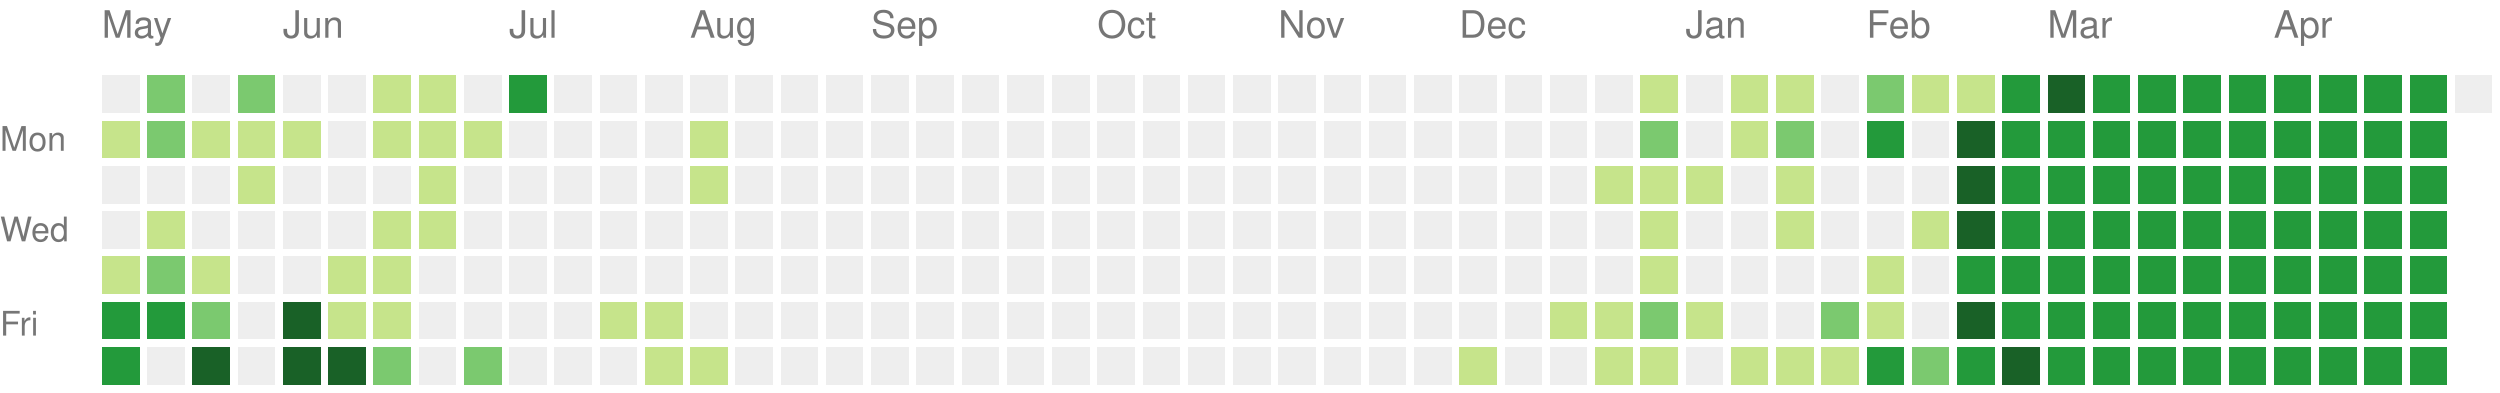
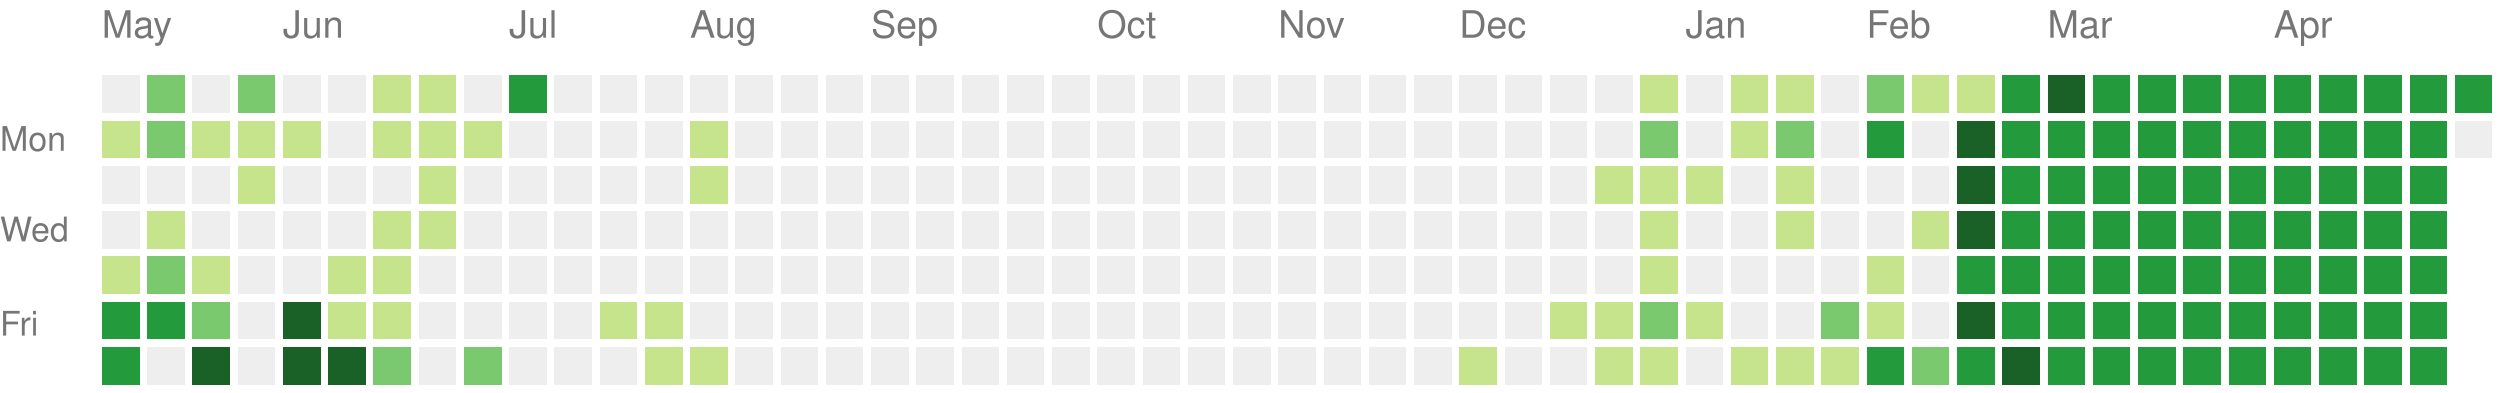
<svg xmlns="http://www.w3.org/2000/svg" version="1.1" width="663" height="104">
  <rect style="fill:#eeeeee;shape-rendering:crispedges;" data-score="0" data-date="2024-05-05" x="27" y="20" width="10" height="10" />
  <rect style="fill:#7bc96f;shape-rendering:crispedges;" data-score="2" data-date="2024-05-12" x="39" y="20" width="10" height="10" />
  <rect style="fill:#eeeeee;shape-rendering:crispedges;" data-score="0" data-date="2024-05-19" x="51" y="20" width="10" height="10" />
  <rect style="fill:#7bc96f;shape-rendering:crispedges;" data-score="2" data-date="2024-05-26" x="63" y="20" width="10" height="10" />
  <rect style="fill:#eeeeee;shape-rendering:crispedges;" data-score="0" data-date="2024-06-02" x="75" y="20" width="10" height="10" />
  <rect style="fill:#eeeeee;shape-rendering:crispedges;" data-score="0" data-date="2024-06-09" x="87" y="20" width="10" height="10" />
  <rect style="fill:#c6e48b;shape-rendering:crispedges;" data-score="1" data-date="2024-06-16" x="99" y="20" width="10" height="10" />
  <rect style="fill:#c6e48b;shape-rendering:crispedges;" data-score="1" data-date="2024-06-23" x="111" y="20" width="10" height="10" />
  <rect style="fill:#eeeeee;shape-rendering:crispedges;" data-score="0" data-date="2024-06-30" x="123" y="20" width="10" height="10" />
  <rect style="fill:#239a3b;shape-rendering:crispedges;" data-score="3" data-date="2024-07-07" x="135" y="20" width="10" height="10" />
  <rect style="fill:#eeeeee;shape-rendering:crispedges;" data-score="0" data-date="2024-07-14" x="147" y="20" width="10" height="10" />
  <rect style="fill:#eeeeee;shape-rendering:crispedges;" data-score="0" data-date="2024-07-21" x="159" y="20" width="10" height="10" />
  <rect style="fill:#eeeeee;shape-rendering:crispedges;" data-score="0" data-date="2024-07-28" x="171" y="20" width="10" height="10" />
  <rect style="fill:#eeeeee;shape-rendering:crispedges;" data-score="0" data-date="2024-08-04" x="183" y="20" width="10" height="10" />
  <rect style="fill:#eeeeee;shape-rendering:crispedges;" data-score="0" data-date="2024-08-11" x="195" y="20" width="10" height="10" />
  <rect style="fill:#eeeeee;shape-rendering:crispedges;" data-score="0" data-date="2024-08-18" x="207" y="20" width="10" height="10" />
  <rect style="fill:#eeeeee;shape-rendering:crispedges;" data-score="0" data-date="2024-08-25" x="219" y="20" width="10" height="10" />
  <rect style="fill:#eeeeee;shape-rendering:crispedges;" data-score="0" data-date="2024-09-01" x="231" y="20" width="10" height="10" />
  <rect style="fill:#eeeeee;shape-rendering:crispedges;" data-score="0" data-date="2024-09-08" x="243" y="20" width="10" height="10" />
  <rect style="fill:#eeeeee;shape-rendering:crispedges;" data-score="0" data-date="2024-09-15" x="255" y="20" width="10" height="10" />
  <rect style="fill:#eeeeee;shape-rendering:crispedges;" data-score="0" data-date="2024-09-22" x="267" y="20" width="10" height="10" />
  <rect style="fill:#eeeeee;shape-rendering:crispedges;" data-score="0" data-date="2024-09-29" x="279" y="20" width="10" height="10" />
  <rect style="fill:#eeeeee;shape-rendering:crispedges;" data-score="0" data-date="2024-10-06" x="291" y="20" width="10" height="10" />
  <rect style="fill:#eeeeee;shape-rendering:crispedges;" data-score="0" data-date="2024-10-13" x="303" y="20" width="10" height="10" />
  <rect style="fill:#eeeeee;shape-rendering:crispedges;" data-score="0" data-date="2024-10-20" x="315" y="20" width="10" height="10" />
  <rect style="fill:#eeeeee;shape-rendering:crispedges;" data-score="0" data-date="2024-10-27" x="327" y="20" width="10" height="10" />
  <rect style="fill:#eeeeee;shape-rendering:crispedges;" data-score="0" data-date="2024-11-03" x="339" y="20" width="10" height="10" />
  <rect style="fill:#eeeeee;shape-rendering:crispedges;" data-score="0" data-date="2024-11-10" x="351" y="20" width="10" height="10" />
  <rect style="fill:#eeeeee;shape-rendering:crispedges;" data-score="0" data-date="2024-11-17" x="363" y="20" width="10" height="10" />
  <rect style="fill:#eeeeee;shape-rendering:crispedges;" data-score="0" data-date="2024-11-24" x="375" y="20" width="10" height="10" />
  <rect style="fill:#eeeeee;shape-rendering:crispedges;" data-score="0" data-date="2024-12-01" x="387" y="20" width="10" height="10" />
  <rect style="fill:#eeeeee;shape-rendering:crispedges;" data-score="0" data-date="2024-12-08" x="399" y="20" width="10" height="10" />
  <rect style="fill:#eeeeee;shape-rendering:crispedges;" data-score="0" data-date="2024-12-15" x="411" y="20" width="10" height="10" />
  <rect style="fill:#eeeeee;shape-rendering:crispedges;" data-score="0" data-date="2024-12-22" x="423" y="20" width="10" height="10" />
  <rect style="fill:#c6e48b;shape-rendering:crispedges;" data-score="1" data-date="2024-12-29" x="435" y="20" width="10" height="10" />
  <rect style="fill:#eeeeee;shape-rendering:crispedges;" data-score="0" data-date="2025-01-05" x="447" y="20" width="10" height="10" />
  <rect style="fill:#c6e48b;shape-rendering:crispedges;" data-score="1" data-date="2025-01-12" x="459" y="20" width="10" height="10" />
  <rect style="fill:#c6e48b;shape-rendering:crispedges;" data-score="1" data-date="2025-01-19" x="471" y="20" width="10" height="10" />
  <rect style="fill:#eeeeee;shape-rendering:crispedges;" data-score="0" data-date="2025-01-26" x="483" y="20" width="10" height="10" />
  <rect style="fill:#7bc96f;shape-rendering:crispedges;" data-score="2" data-date="2025-02-02" x="495" y="20" width="10" height="10" />
  <rect style="fill:#c6e48b;shape-rendering:crispedges;" data-score="1" data-date="2025-02-09" x="507" y="20" width="10" height="10" />
  <rect style="fill:#c6e48b;shape-rendering:crispedges;" data-score="1" data-date="2025-02-16" x="519" y="20" width="10" height="10" />
  <rect style="fill:#239a3b;shape-rendering:crispedges;" data-score="3" data-date="2025-02-23" x="531" y="20" width="10" height="10" />
  <rect style="fill:#196127;shape-rendering:crispedges;" data-score="4" data-date="2025-03-02" x="543" y="20" width="10" height="10" />
  <rect style="fill:#239a3b;shape-rendering:crispedges;" data-score="3" data-date="2025-03-09" x="555" y="20" width="10" height="10" />
  <rect style="fill:#239a3b;shape-rendering:crispedges;" data-score="3" data-date="2025-03-16" x="567" y="20" width="10" height="10" />
  <rect style="fill:#239a3b;shape-rendering:crispedges;" data-score="3" data-date="2025-03-23" x="579" y="20" width="10" height="10" />
  <rect style="fill:#239a3b;shape-rendering:crispedges;" data-score="3" data-date="2025-03-30" x="591" y="20" width="10" height="10" />
  <rect style="fill:#239a3b;shape-rendering:crispedges;" data-score="3" data-date="2025-04-06" x="603" y="20" width="10" height="10" />
  <rect style="fill:#239a3b;shape-rendering:crispedges;" data-score="3" data-date="2025-04-13" x="615" y="20" width="10" height="10" />
  <rect style="fill:#239a3b;shape-rendering:crispedges;" data-score="3" data-date="2025-04-20" x="627" y="20" width="10" height="10" />
  <rect style="fill:#239a3b;shape-rendering:crispedges;" data-score="3" data-date="2025-04-27" x="639" y="20" width="10" height="10" />
-   <rect style="fill:#eeeeee;shape-rendering:crispedges;" data-score="0" data-date="2025-05-04" x="651" y="20" width="10" height="10" />
+   <rect style="fill:#239a3b;shape-rendering:crispedges;" data-score="3" data-date="2025-05-04" x="651" y="20" width="10" height="10" />
  <rect style="fill:#c6e48b;shape-rendering:crispedges;" data-score="1" data-date="2024-05-06" x="27" y="32" width="10" height="10" />
  <rect style="fill:#7bc96f;shape-rendering:crispedges;" data-score="2" data-date="2024-05-13" x="39" y="32" width="10" height="10" />
  <rect style="fill:#c6e48b;shape-rendering:crispedges;" data-score="1" data-date="2024-05-20" x="51" y="32" width="10" height="10" />
  <rect style="fill:#c6e48b;shape-rendering:crispedges;" data-score="1" data-date="2024-05-27" x="63" y="32" width="10" height="10" />
  <rect style="fill:#c6e48b;shape-rendering:crispedges;" data-score="1" data-date="2024-06-03" x="75" y="32" width="10" height="10" />
  <rect style="fill:#eeeeee;shape-rendering:crispedges;" data-score="0" data-date="2024-06-10" x="87" y="32" width="10" height="10" />
  <rect style="fill:#c6e48b;shape-rendering:crispedges;" data-score="1" data-date="2024-06-17" x="99" y="32" width="10" height="10" />
  <rect style="fill:#c6e48b;shape-rendering:crispedges;" data-score="1" data-date="2024-06-24" x="111" y="32" width="10" height="10" />
  <rect style="fill:#c6e48b;shape-rendering:crispedges;" data-score="1" data-date="2024-07-01" x="123" y="32" width="10" height="10" />
  <rect style="fill:#eeeeee;shape-rendering:crispedges;" data-score="0" data-date="2024-07-08" x="135" y="32" width="10" height="10" />
  <rect style="fill:#eeeeee;shape-rendering:crispedges;" data-score="0" data-date="2024-07-15" x="147" y="32" width="10" height="10" />
  <rect style="fill:#eeeeee;shape-rendering:crispedges;" data-score="0" data-date="2024-07-22" x="159" y="32" width="10" height="10" />
  <rect style="fill:#eeeeee;shape-rendering:crispedges;" data-score="0" data-date="2024-07-29" x="171" y="32" width="10" height="10" />
  <rect style="fill:#c6e48b;shape-rendering:crispedges;" data-score="1" data-date="2024-08-05" x="183" y="32" width="10" height="10" />
  <rect style="fill:#eeeeee;shape-rendering:crispedges;" data-score="0" data-date="2024-08-12" x="195" y="32" width="10" height="10" />
  <rect style="fill:#eeeeee;shape-rendering:crispedges;" data-score="0" data-date="2024-08-19" x="207" y="32" width="10" height="10" />
  <rect style="fill:#eeeeee;shape-rendering:crispedges;" data-score="0" data-date="2024-08-26" x="219" y="32" width="10" height="10" />
  <rect style="fill:#eeeeee;shape-rendering:crispedges;" data-score="0" data-date="2024-09-02" x="231" y="32" width="10" height="10" />
  <rect style="fill:#eeeeee;shape-rendering:crispedges;" data-score="0" data-date="2024-09-09" x="243" y="32" width="10" height="10" />
  <rect style="fill:#eeeeee;shape-rendering:crispedges;" data-score="0" data-date="2024-09-16" x="255" y="32" width="10" height="10" />
  <rect style="fill:#eeeeee;shape-rendering:crispedges;" data-score="0" data-date="2024-09-23" x="267" y="32" width="10" height="10" />
  <rect style="fill:#eeeeee;shape-rendering:crispedges;" data-score="0" data-date="2024-09-30" x="279" y="32" width="10" height="10" />
  <rect style="fill:#eeeeee;shape-rendering:crispedges;" data-score="0" data-date="2024-10-07" x="291" y="32" width="10" height="10" />
  <rect style="fill:#eeeeee;shape-rendering:crispedges;" data-score="0" data-date="2024-10-14" x="303" y="32" width="10" height="10" />
  <rect style="fill:#eeeeee;shape-rendering:crispedges;" data-score="0" data-date="2024-10-21" x="315" y="32" width="10" height="10" />
  <rect style="fill:#eeeeee;shape-rendering:crispedges;" data-score="0" data-date="2024-10-28" x="327" y="32" width="10" height="10" />
  <rect style="fill:#eeeeee;shape-rendering:crispedges;" data-score="0" data-date="2024-11-04" x="339" y="32" width="10" height="10" />
  <rect style="fill:#eeeeee;shape-rendering:crispedges;" data-score="0" data-date="2024-11-11" x="351" y="32" width="10" height="10" />
  <rect style="fill:#eeeeee;shape-rendering:crispedges;" data-score="0" data-date="2024-11-18" x="363" y="32" width="10" height="10" />
  <rect style="fill:#eeeeee;shape-rendering:crispedges;" data-score="0" data-date="2024-11-25" x="375" y="32" width="10" height="10" />
  <rect style="fill:#eeeeee;shape-rendering:crispedges;" data-score="0" data-date="2024-12-02" x="387" y="32" width="10" height="10" />
  <rect style="fill:#eeeeee;shape-rendering:crispedges;" data-score="0" data-date="2024-12-09" x="399" y="32" width="10" height="10" />
  <rect style="fill:#eeeeee;shape-rendering:crispedges;" data-score="0" data-date="2024-12-16" x="411" y="32" width="10" height="10" />
  <rect style="fill:#eeeeee;shape-rendering:crispedges;" data-score="0" data-date="2024-12-23" x="423" y="32" width="10" height="10" />
  <rect style="fill:#7bc96f;shape-rendering:crispedges;" data-score="2" data-date="2024-12-30" x="435" y="32" width="10" height="10" />
  <rect style="fill:#eeeeee;shape-rendering:crispedges;" data-score="0" data-date="2025-01-06" x="447" y="32" width="10" height="10" />
  <rect style="fill:#c6e48b;shape-rendering:crispedges;" data-score="1" data-date="2025-01-13" x="459" y="32" width="10" height="10" />
  <rect style="fill:#7bc96f;shape-rendering:crispedges;" data-score="2" data-date="2025-01-20" x="471" y="32" width="10" height="10" />
  <rect style="fill:#eeeeee;shape-rendering:crispedges;" data-score="0" data-date="2025-01-27" x="483" y="32" width="10" height="10" />
  <rect style="fill:#239a3b;shape-rendering:crispedges;" data-score="3" data-date="2025-02-03" x="495" y="32" width="10" height="10" />
  <rect style="fill:#eeeeee;shape-rendering:crispedges;" data-score="0" data-date="2025-02-10" x="507" y="32" width="10" height="10" />
  <rect style="fill:#196127;shape-rendering:crispedges;" data-score="4" data-date="2025-02-17" x="519" y="32" width="10" height="10" />
  <rect style="fill:#239a3b;shape-rendering:crispedges;" data-score="3" data-date="2025-02-24" x="531" y="32" width="10" height="10" />
  <rect style="fill:#239a3b;shape-rendering:crispedges;" data-score="3" data-date="2025-03-03" x="543" y="32" width="10" height="10" />
  <rect style="fill:#239a3b;shape-rendering:crispedges;" data-score="3" data-date="2025-03-10" x="555" y="32" width="10" height="10" />
  <rect style="fill:#239a3b;shape-rendering:crispedges;" data-score="3" data-date="2025-03-17" x="567" y="32" width="10" height="10" />
  <rect style="fill:#239a3b;shape-rendering:crispedges;" data-score="3" data-date="2025-03-24" x="579" y="32" width="10" height="10" />
  <rect style="fill:#239a3b;shape-rendering:crispedges;" data-score="3" data-date="2025-03-31" x="591" y="32" width="10" height="10" />
  <rect style="fill:#239a3b;shape-rendering:crispedges;" data-score="3" data-date="2025-04-07" x="603" y="32" width="10" height="10" />
  <rect style="fill:#239a3b;shape-rendering:crispedges;" data-score="3" data-date="2025-04-14" x="615" y="32" width="10" height="10" />
  <rect style="fill:#239a3b;shape-rendering:crispedges;" data-score="3" data-date="2025-04-21" x="627" y="32" width="10" height="10" />
  <rect style="fill:#239a3b;shape-rendering:crispedges;" data-score="3" data-date="2025-04-28" x="639" y="32" width="10" height="10" />
+   <rect style="fill:#eeeeee;shape-rendering:crispedges;" data-score="0" data-date="2025-05-05" x="651" y="32" width="10" height="10" />
  <rect style="fill:#eeeeee;shape-rendering:crispedges;" data-score="0" data-date="2024-05-07" x="27" y="44" width="10" height="10" />
  <rect style="fill:#eeeeee;shape-rendering:crispedges;" data-score="0" data-date="2024-05-14" x="39" y="44" width="10" height="10" />
  <rect style="fill:#eeeeee;shape-rendering:crispedges;" data-score="0" data-date="2024-05-21" x="51" y="44" width="10" height="10" />
  <rect style="fill:#c6e48b;shape-rendering:crispedges;" data-score="1" data-date="2024-05-28" x="63" y="44" width="10" height="10" />
  <rect style="fill:#eeeeee;shape-rendering:crispedges;" data-score="0" data-date="2024-06-04" x="75" y="44" width="10" height="10" />
  <rect style="fill:#eeeeee;shape-rendering:crispedges;" data-score="0" data-date="2024-06-11" x="87" y="44" width="10" height="10" />
  <rect style="fill:#eeeeee;shape-rendering:crispedges;" data-score="0" data-date="2024-06-18" x="99" y="44" width="10" height="10" />
  <rect style="fill:#c6e48b;shape-rendering:crispedges;" data-score="1" data-date="2024-06-25" x="111" y="44" width="10" height="10" />
  <rect style="fill:#eeeeee;shape-rendering:crispedges;" data-score="0" data-date="2024-07-02" x="123" y="44" width="10" height="10" />
  <rect style="fill:#eeeeee;shape-rendering:crispedges;" data-score="0" data-date="2024-07-09" x="135" y="44" width="10" height="10" />
  <rect style="fill:#eeeeee;shape-rendering:crispedges;" data-score="0" data-date="2024-07-16" x="147" y="44" width="10" height="10" />
  <rect style="fill:#eeeeee;shape-rendering:crispedges;" data-score="0" data-date="2024-07-23" x="159" y="44" width="10" height="10" />
  <rect style="fill:#eeeeee;shape-rendering:crispedges;" data-score="0" data-date="2024-07-30" x="171" y="44" width="10" height="10" />
  <rect style="fill:#c6e48b;shape-rendering:crispedges;" data-score="1" data-date="2024-08-06" x="183" y="44" width="10" height="10" />
  <rect style="fill:#eeeeee;shape-rendering:crispedges;" data-score="0" data-date="2024-08-13" x="195" y="44" width="10" height="10" />
  <rect style="fill:#eeeeee;shape-rendering:crispedges;" data-score="0" data-date="2024-08-20" x="207" y="44" width="10" height="10" />
  <rect style="fill:#eeeeee;shape-rendering:crispedges;" data-score="0" data-date="2024-08-27" x="219" y="44" width="10" height="10" />
  <rect style="fill:#eeeeee;shape-rendering:crispedges;" data-score="0" data-date="2024-09-03" x="231" y="44" width="10" height="10" />
  <rect style="fill:#eeeeee;shape-rendering:crispedges;" data-score="0" data-date="2024-09-10" x="243" y="44" width="10" height="10" />
  <rect style="fill:#eeeeee;shape-rendering:crispedges;" data-score="0" data-date="2024-09-17" x="255" y="44" width="10" height="10" />
  <rect style="fill:#eeeeee;shape-rendering:crispedges;" data-score="0" data-date="2024-09-24" x="267" y="44" width="10" height="10" />
  <rect style="fill:#eeeeee;shape-rendering:crispedges;" data-score="0" data-date="2024-10-01" x="279" y="44" width="10" height="10" />
  <rect style="fill:#eeeeee;shape-rendering:crispedges;" data-score="0" data-date="2024-10-08" x="291" y="44" width="10" height="10" />
  <rect style="fill:#eeeeee;shape-rendering:crispedges;" data-score="0" data-date="2024-10-15" x="303" y="44" width="10" height="10" />
  <rect style="fill:#eeeeee;shape-rendering:crispedges;" data-score="0" data-date="2024-10-22" x="315" y="44" width="10" height="10" />
  <rect style="fill:#eeeeee;shape-rendering:crispedges;" data-score="0" data-date="2024-10-29" x="327" y="44" width="10" height="10" />
  <rect style="fill:#eeeeee;shape-rendering:crispedges;" data-score="0" data-date="2024-11-05" x="339" y="44" width="10" height="10" />
  <rect style="fill:#eeeeee;shape-rendering:crispedges;" data-score="0" data-date="2024-11-12" x="351" y="44" width="10" height="10" />
  <rect style="fill:#eeeeee;shape-rendering:crispedges;" data-score="0" data-date="2024-11-19" x="363" y="44" width="10" height="10" />
  <rect style="fill:#eeeeee;shape-rendering:crispedges;" data-score="0" data-date="2024-11-26" x="375" y="44" width="10" height="10" />
  <rect style="fill:#eeeeee;shape-rendering:crispedges;" data-score="0" data-date="2024-12-03" x="387" y="44" width="10" height="10" />
  <rect style="fill:#eeeeee;shape-rendering:crispedges;" data-score="0" data-date="2024-12-10" x="399" y="44" width="10" height="10" />
  <rect style="fill:#eeeeee;shape-rendering:crispedges;" data-score="0" data-date="2024-12-17" x="411" y="44" width="10" height="10" />
  <rect style="fill:#c6e48b;shape-rendering:crispedges;" data-score="1" data-date="2024-12-24" x="423" y="44" width="10" height="10" />
  <rect style="fill:#c6e48b;shape-rendering:crispedges;" data-score="1" data-date="2024-12-31" x="435" y="44" width="10" height="10" />
  <rect style="fill:#c6e48b;shape-rendering:crispedges;" data-score="1" data-date="2025-01-07" x="447" y="44" width="10" height="10" />
  <rect style="fill:#eeeeee;shape-rendering:crispedges;" data-score="0" data-date="2025-01-14" x="459" y="44" width="10" height="10" />
  <rect style="fill:#c6e48b;shape-rendering:crispedges;" data-score="1" data-date="2025-01-21" x="471" y="44" width="10" height="10" />
  <rect style="fill:#eeeeee;shape-rendering:crispedges;" data-score="0" data-date="2025-01-28" x="483" y="44" width="10" height="10" />
  <rect style="fill:#eeeeee;shape-rendering:crispedges;" data-score="0" data-date="2025-02-04" x="495" y="44" width="10" height="10" />
  <rect style="fill:#eeeeee;shape-rendering:crispedges;" data-score="0" data-date="2025-02-11" x="507" y="44" width="10" height="10" />
  <rect style="fill:#196127;shape-rendering:crispedges;" data-score="4" data-date="2025-02-18" x="519" y="44" width="10" height="10" />
  <rect style="fill:#239a3b;shape-rendering:crispedges;" data-score="3" data-date="2025-02-25" x="531" y="44" width="10" height="10" />
  <rect style="fill:#239a3b;shape-rendering:crispedges;" data-score="3" data-date="2025-03-04" x="543" y="44" width="10" height="10" />
  <rect style="fill:#239a3b;shape-rendering:crispedges;" data-score="3" data-date="2025-03-11" x="555" y="44" width="10" height="10" />
  <rect style="fill:#239a3b;shape-rendering:crispedges;" data-score="3" data-date="2025-03-18" x="567" y="44" width="10" height="10" />
  <rect style="fill:#239a3b;shape-rendering:crispedges;" data-score="3" data-date="2025-03-25" x="579" y="44" width="10" height="10" />
  <rect style="fill:#239a3b;shape-rendering:crispedges;" data-score="3" data-date="2025-04-01" x="591" y="44" width="10" height="10" />
  <rect style="fill:#239a3b;shape-rendering:crispedges;" data-score="3" data-date="2025-04-08" x="603" y="44" width="10" height="10" />
  <rect style="fill:#239a3b;shape-rendering:crispedges;" data-score="3" data-date="2025-04-15" x="615" y="44" width="10" height="10" />
  <rect style="fill:#239a3b;shape-rendering:crispedges;" data-score="3" data-date="2025-04-22" x="627" y="44" width="10" height="10" />
  <rect style="fill:#239a3b;shape-rendering:crispedges;" data-score="3" data-date="2025-04-29" x="639" y="44" width="10" height="10" />
  <rect style="fill:#eeeeee;shape-rendering:crispedges;" data-score="0" data-date="2024-05-08" x="27" y="56" width="10" height="10" />
  <rect style="fill:#c6e48b;shape-rendering:crispedges;" data-score="1" data-date="2024-05-15" x="39" y="56" width="10" height="10" />
  <rect style="fill:#eeeeee;shape-rendering:crispedges;" data-score="0" data-date="2024-05-22" x="51" y="56" width="10" height="10" />
  <rect style="fill:#eeeeee;shape-rendering:crispedges;" data-score="0" data-date="2024-05-29" x="63" y="56" width="10" height="10" />
  <rect style="fill:#eeeeee;shape-rendering:crispedges;" data-score="0" data-date="2024-06-05" x="75" y="56" width="10" height="10" />
  <rect style="fill:#eeeeee;shape-rendering:crispedges;" data-score="0" data-date="2024-06-12" x="87" y="56" width="10" height="10" />
  <rect style="fill:#c6e48b;shape-rendering:crispedges;" data-score="1" data-date="2024-06-19" x="99" y="56" width="10" height="10" />
  <rect style="fill:#c6e48b;shape-rendering:crispedges;" data-score="1" data-date="2024-06-26" x="111" y="56" width="10" height="10" />
  <rect style="fill:#eeeeee;shape-rendering:crispedges;" data-score="0" data-date="2024-07-03" x="123" y="56" width="10" height="10" />
  <rect style="fill:#eeeeee;shape-rendering:crispedges;" data-score="0" data-date="2024-07-10" x="135" y="56" width="10" height="10" />
  <rect style="fill:#eeeeee;shape-rendering:crispedges;" data-score="0" data-date="2024-07-17" x="147" y="56" width="10" height="10" />
  <rect style="fill:#eeeeee;shape-rendering:crispedges;" data-score="0" data-date="2024-07-24" x="159" y="56" width="10" height="10" />
  <rect style="fill:#eeeeee;shape-rendering:crispedges;" data-score="0" data-date="2024-07-31" x="171" y="56" width="10" height="10" />
  <rect style="fill:#eeeeee;shape-rendering:crispedges;" data-score="0" data-date="2024-08-07" x="183" y="56" width="10" height="10" />
  <rect style="fill:#eeeeee;shape-rendering:crispedges;" data-score="0" data-date="2024-08-14" x="195" y="56" width="10" height="10" />
  <rect style="fill:#eeeeee;shape-rendering:crispedges;" data-score="0" data-date="2024-08-21" x="207" y="56" width="10" height="10" />
  <rect style="fill:#eeeeee;shape-rendering:crispedges;" data-score="0" data-date="2024-08-28" x="219" y="56" width="10" height="10" />
  <rect style="fill:#eeeeee;shape-rendering:crispedges;" data-score="0" data-date="2024-09-04" x="231" y="56" width="10" height="10" />
  <rect style="fill:#eeeeee;shape-rendering:crispedges;" data-score="0" data-date="2024-09-11" x="243" y="56" width="10" height="10" />
  <rect style="fill:#eeeeee;shape-rendering:crispedges;" data-score="0" data-date="2024-09-18" x="255" y="56" width="10" height="10" />
  <rect style="fill:#eeeeee;shape-rendering:crispedges;" data-score="0" data-date="2024-09-25" x="267" y="56" width="10" height="10" />
  <rect style="fill:#eeeeee;shape-rendering:crispedges;" data-score="0" data-date="2024-10-02" x="279" y="56" width="10" height="10" />
  <rect style="fill:#eeeeee;shape-rendering:crispedges;" data-score="0" data-date="2024-10-09" x="291" y="56" width="10" height="10" />
  <rect style="fill:#eeeeee;shape-rendering:crispedges;" data-score="0" data-date="2024-10-16" x="303" y="56" width="10" height="10" />
  <rect style="fill:#eeeeee;shape-rendering:crispedges;" data-score="0" data-date="2024-10-23" x="315" y="56" width="10" height="10" />
  <rect style="fill:#eeeeee;shape-rendering:crispedges;" data-score="0" data-date="2024-10-30" x="327" y="56" width="10" height="10" />
  <rect style="fill:#eeeeee;shape-rendering:crispedges;" data-score="0" data-date="2024-11-06" x="339" y="56" width="10" height="10" />
  <rect style="fill:#eeeeee;shape-rendering:crispedges;" data-score="0" data-date="2024-11-13" x="351" y="56" width="10" height="10" />
  <rect style="fill:#eeeeee;shape-rendering:crispedges;" data-score="0" data-date="2024-11-20" x="363" y="56" width="10" height="10" />
  <rect style="fill:#eeeeee;shape-rendering:crispedges;" data-score="0" data-date="2024-11-27" x="375" y="56" width="10" height="10" />
  <rect style="fill:#eeeeee;shape-rendering:crispedges;" data-score="0" data-date="2024-12-04" x="387" y="56" width="10" height="10" />
  <rect style="fill:#eeeeee;shape-rendering:crispedges;" data-score="0" data-date="2024-12-11" x="399" y="56" width="10" height="10" />
  <rect style="fill:#eeeeee;shape-rendering:crispedges;" data-score="0" data-date="2024-12-18" x="411" y="56" width="10" height="10" />
  <rect style="fill:#eeeeee;shape-rendering:crispedges;" data-score="0" data-date="2024-12-25" x="423" y="56" width="10" height="10" />
  <rect style="fill:#c6e48b;shape-rendering:crispedges;" data-score="1" data-date="2025-01-01" x="435" y="56" width="10" height="10" />
  <rect style="fill:#eeeeee;shape-rendering:crispedges;" data-score="0" data-date="2025-01-08" x="447" y="56" width="10" height="10" />
  <rect style="fill:#eeeeee;shape-rendering:crispedges;" data-score="0" data-date="2025-01-15" x="459" y="56" width="10" height="10" />
  <rect style="fill:#c6e48b;shape-rendering:crispedges;" data-score="1" data-date="2025-01-22" x="471" y="56" width="10" height="10" />
  <rect style="fill:#eeeeee;shape-rendering:crispedges;" data-score="0" data-date="2025-01-29" x="483" y="56" width="10" height="10" />
  <rect style="fill:#eeeeee;shape-rendering:crispedges;" data-score="0" data-date="2025-02-05" x="495" y="56" width="10" height="10" />
  <rect style="fill:#c6e48b;shape-rendering:crispedges;" data-score="1" data-date="2025-02-12" x="507" y="56" width="10" height="10" />
  <rect style="fill:#196127;shape-rendering:crispedges;" data-score="4" data-date="2025-02-19" x="519" y="56" width="10" height="10" />
  <rect style="fill:#239a3b;shape-rendering:crispedges;" data-score="3" data-date="2025-02-26" x="531" y="56" width="10" height="10" />
  <rect style="fill:#239a3b;shape-rendering:crispedges;" data-score="3" data-date="2025-03-05" x="543" y="56" width="10" height="10" />
  <rect style="fill:#239a3b;shape-rendering:crispedges;" data-score="3" data-date="2025-03-12" x="555" y="56" width="10" height="10" />
  <rect style="fill:#239a3b;shape-rendering:crispedges;" data-score="3" data-date="2025-03-19" x="567" y="56" width="10" height="10" />
  <rect style="fill:#239a3b;shape-rendering:crispedges;" data-score="3" data-date="2025-03-26" x="579" y="56" width="10" height="10" />
  <rect style="fill:#239a3b;shape-rendering:crispedges;" data-score="3" data-date="2025-04-02" x="591" y="56" width="10" height="10" />
  <rect style="fill:#239a3b;shape-rendering:crispedges;" data-score="3" data-date="2025-04-09" x="603" y="56" width="10" height="10" />
  <rect style="fill:#239a3b;shape-rendering:crispedges;" data-score="3" data-date="2025-04-16" x="615" y="56" width="10" height="10" />
  <rect style="fill:#239a3b;shape-rendering:crispedges;" data-score="3" data-date="2025-04-23" x="627" y="56" width="10" height="10" />
  <rect style="fill:#239a3b;shape-rendering:crispedges;" data-score="3" data-date="2025-04-30" x="639" y="56" width="10" height="10" />
  <rect style="fill:#c6e48b;shape-rendering:crispedges;" data-score="1" data-date="2024-05-09" x="27" y="68" width="10" height="10" />
  <rect style="fill:#7bc96f;shape-rendering:crispedges;" data-score="2" data-date="2024-05-16" x="39" y="68" width="10" height="10" />
  <rect style="fill:#c6e48b;shape-rendering:crispedges;" data-score="1" data-date="2024-05-23" x="51" y="68" width="10" height="10" />
  <rect style="fill:#eeeeee;shape-rendering:crispedges;" data-score="0" data-date="2024-05-30" x="63" y="68" width="10" height="10" />
  <rect style="fill:#eeeeee;shape-rendering:crispedges;" data-score="0" data-date="2024-06-06" x="75" y="68" width="10" height="10" />
  <rect style="fill:#c6e48b;shape-rendering:crispedges;" data-score="1" data-date="2024-06-13" x="87" y="68" width="10" height="10" />
  <rect style="fill:#c6e48b;shape-rendering:crispedges;" data-score="1" data-date="2024-06-20" x="99" y="68" width="10" height="10" />
  <rect style="fill:#eeeeee;shape-rendering:crispedges;" data-score="0" data-date="2024-06-27" x="111" y="68" width="10" height="10" />
  <rect style="fill:#eeeeee;shape-rendering:crispedges;" data-score="0" data-date="2024-07-04" x="123" y="68" width="10" height="10" />
  <rect style="fill:#eeeeee;shape-rendering:crispedges;" data-score="0" data-date="2024-07-11" x="135" y="68" width="10" height="10" />
  <rect style="fill:#eeeeee;shape-rendering:crispedges;" data-score="0" data-date="2024-07-18" x="147" y="68" width="10" height="10" />
  <rect style="fill:#eeeeee;shape-rendering:crispedges;" data-score="0" data-date="2024-07-25" x="159" y="68" width="10" height="10" />
  <rect style="fill:#eeeeee;shape-rendering:crispedges;" data-score="0" data-date="2024-08-01" x="171" y="68" width="10" height="10" />
  <rect style="fill:#eeeeee;shape-rendering:crispedges;" data-score="0" data-date="2024-08-08" x="183" y="68" width="10" height="10" />
  <rect style="fill:#eeeeee;shape-rendering:crispedges;" data-score="0" data-date="2024-08-15" x="195" y="68" width="10" height="10" />
  <rect style="fill:#eeeeee;shape-rendering:crispedges;" data-score="0" data-date="2024-08-22" x="207" y="68" width="10" height="10" />
  <rect style="fill:#eeeeee;shape-rendering:crispedges;" data-score="0" data-date="2024-08-29" x="219" y="68" width="10" height="10" />
  <rect style="fill:#eeeeee;shape-rendering:crispedges;" data-score="0" data-date="2024-09-05" x="231" y="68" width="10" height="10" />
  <rect style="fill:#eeeeee;shape-rendering:crispedges;" data-score="0" data-date="2024-09-12" x="243" y="68" width="10" height="10" />
  <rect style="fill:#eeeeee;shape-rendering:crispedges;" data-score="0" data-date="2024-09-19" x="255" y="68" width="10" height="10" />
  <rect style="fill:#eeeeee;shape-rendering:crispedges;" data-score="0" data-date="2024-09-26" x="267" y="68" width="10" height="10" />
  <rect style="fill:#eeeeee;shape-rendering:crispedges;" data-score="0" data-date="2024-10-03" x="279" y="68" width="10" height="10" />
  <rect style="fill:#eeeeee;shape-rendering:crispedges;" data-score="0" data-date="2024-10-10" x="291" y="68" width="10" height="10" />
  <rect style="fill:#eeeeee;shape-rendering:crispedges;" data-score="0" data-date="2024-10-17" x="303" y="68" width="10" height="10" />
  <rect style="fill:#eeeeee;shape-rendering:crispedges;" data-score="0" data-date="2024-10-24" x="315" y="68" width="10" height="10" />
  <rect style="fill:#eeeeee;shape-rendering:crispedges;" data-score="0" data-date="2024-10-31" x="327" y="68" width="10" height="10" />
  <rect style="fill:#eeeeee;shape-rendering:crispedges;" data-score="0" data-date="2024-11-07" x="339" y="68" width="10" height="10" />
  <rect style="fill:#eeeeee;shape-rendering:crispedges;" data-score="0" data-date="2024-11-14" x="351" y="68" width="10" height="10" />
  <rect style="fill:#eeeeee;shape-rendering:crispedges;" data-score="0" data-date="2024-11-21" x="363" y="68" width="10" height="10" />
  <rect style="fill:#eeeeee;shape-rendering:crispedges;" data-score="0" data-date="2024-11-28" x="375" y="68" width="10" height="10" />
  <rect style="fill:#eeeeee;shape-rendering:crispedges;" data-score="0" data-date="2024-12-05" x="387" y="68" width="10" height="10" />
  <rect style="fill:#eeeeee;shape-rendering:crispedges;" data-score="0" data-date="2024-12-12" x="399" y="68" width="10" height="10" />
  <rect style="fill:#eeeeee;shape-rendering:crispedges;" data-score="0" data-date="2024-12-19" x="411" y="68" width="10" height="10" />
  <rect style="fill:#eeeeee;shape-rendering:crispedges;" data-score="0" data-date="2024-12-26" x="423" y="68" width="10" height="10" />
  <rect style="fill:#c6e48b;shape-rendering:crispedges;" data-score="1" data-date="2025-01-02" x="435" y="68" width="10" height="10" />
  <rect style="fill:#eeeeee;shape-rendering:crispedges;" data-score="0" data-date="2025-01-09" x="447" y="68" width="10" height="10" />
  <rect style="fill:#eeeeee;shape-rendering:crispedges;" data-score="0" data-date="2025-01-16" x="459" y="68" width="10" height="10" />
  <rect style="fill:#eeeeee;shape-rendering:crispedges;" data-score="0" data-date="2025-01-23" x="471" y="68" width="10" height="10" />
  <rect style="fill:#eeeeee;shape-rendering:crispedges;" data-score="0" data-date="2025-01-30" x="483" y="68" width="10" height="10" />
  <rect style="fill:#c6e48b;shape-rendering:crispedges;" data-score="1" data-date="2025-02-06" x="495" y="68" width="10" height="10" />
  <rect style="fill:#eeeeee;shape-rendering:crispedges;" data-score="0" data-date="2025-02-13" x="507" y="68" width="10" height="10" />
  <rect style="fill:#239a3b;shape-rendering:crispedges;" data-score="3" data-date="2025-02-20" x="519" y="68" width="10" height="10" />
  <rect style="fill:#239a3b;shape-rendering:crispedges;" data-score="3" data-date="2025-02-27" x="531" y="68" width="10" height="10" />
  <rect style="fill:#239a3b;shape-rendering:crispedges;" data-score="3" data-date="2025-03-06" x="543" y="68" width="10" height="10" />
  <rect style="fill:#239a3b;shape-rendering:crispedges;" data-score="3" data-date="2025-03-13" x="555" y="68" width="10" height="10" />
  <rect style="fill:#239a3b;shape-rendering:crispedges;" data-score="3" data-date="2025-03-20" x="567" y="68" width="10" height="10" />
  <rect style="fill:#239a3b;shape-rendering:crispedges;" data-score="3" data-date="2025-03-27" x="579" y="68" width="10" height="10" />
  <rect style="fill:#239a3b;shape-rendering:crispedges;" data-score="3" data-date="2025-04-03" x="591" y="68" width="10" height="10" />
  <rect style="fill:#239a3b;shape-rendering:crispedges;" data-score="3" data-date="2025-04-10" x="603" y="68" width="10" height="10" />
  <rect style="fill:#239a3b;shape-rendering:crispedges;" data-score="3" data-date="2025-04-17" x="615" y="68" width="10" height="10" />
  <rect style="fill:#239a3b;shape-rendering:crispedges;" data-score="3" data-date="2025-04-24" x="627" y="68" width="10" height="10" />
  <rect style="fill:#239a3b;shape-rendering:crispedges;" data-score="3" data-date="2025-05-01" x="639" y="68" width="10" height="10" />
  <rect style="fill:#239a3b;shape-rendering:crispedges;" data-score="3" data-date="2024-05-10" x="27" y="80" width="10" height="10" />
  <rect style="fill:#239a3b;shape-rendering:crispedges;" data-score="3" data-date="2024-05-17" x="39" y="80" width="10" height="10" />
  <rect style="fill:#7bc96f;shape-rendering:crispedges;" data-score="2" data-date="2024-05-24" x="51" y="80" width="10" height="10" />
  <rect style="fill:#eeeeee;shape-rendering:crispedges;" data-score="0" data-date="2024-05-31" x="63" y="80" width="10" height="10" />
  <rect style="fill:#196127;shape-rendering:crispedges;" data-score="4" data-date="2024-06-07" x="75" y="80" width="10" height="10" />
  <rect style="fill:#c6e48b;shape-rendering:crispedges;" data-score="1" data-date="2024-06-14" x="87" y="80" width="10" height="10" />
  <rect style="fill:#c6e48b;shape-rendering:crispedges;" data-score="1" data-date="2024-06-21" x="99" y="80" width="10" height="10" />
  <rect style="fill:#eeeeee;shape-rendering:crispedges;" data-score="0" data-date="2024-06-28" x="111" y="80" width="10" height="10" />
  <rect style="fill:#eeeeee;shape-rendering:crispedges;" data-score="0" data-date="2024-07-05" x="123" y="80" width="10" height="10" />
  <rect style="fill:#eeeeee;shape-rendering:crispedges;" data-score="0" data-date="2024-07-12" x="135" y="80" width="10" height="10" />
  <rect style="fill:#eeeeee;shape-rendering:crispedges;" data-score="0" data-date="2024-07-19" x="147" y="80" width="10" height="10" />
  <rect style="fill:#c6e48b;shape-rendering:crispedges;" data-score="1" data-date="2024-07-26" x="159" y="80" width="10" height="10" />
  <rect style="fill:#c6e48b;shape-rendering:crispedges;" data-score="1" data-date="2024-08-02" x="171" y="80" width="10" height="10" />
  <rect style="fill:#eeeeee;shape-rendering:crispedges;" data-score="0" data-date="2024-08-09" x="183" y="80" width="10" height="10" />
  <rect style="fill:#eeeeee;shape-rendering:crispedges;" data-score="0" data-date="2024-08-16" x="195" y="80" width="10" height="10" />
  <rect style="fill:#eeeeee;shape-rendering:crispedges;" data-score="0" data-date="2024-08-23" x="207" y="80" width="10" height="10" />
  <rect style="fill:#eeeeee;shape-rendering:crispedges;" data-score="0" data-date="2024-08-30" x="219" y="80" width="10" height="10" />
  <rect style="fill:#eeeeee;shape-rendering:crispedges;" data-score="0" data-date="2024-09-06" x="231" y="80" width="10" height="10" />
  <rect style="fill:#eeeeee;shape-rendering:crispedges;" data-score="0" data-date="2024-09-13" x="243" y="80" width="10" height="10" />
  <rect style="fill:#eeeeee;shape-rendering:crispedges;" data-score="0" data-date="2024-09-20" x="255" y="80" width="10" height="10" />
  <rect style="fill:#eeeeee;shape-rendering:crispedges;" data-score="0" data-date="2024-09-27" x="267" y="80" width="10" height="10" />
  <rect style="fill:#eeeeee;shape-rendering:crispedges;" data-score="0" data-date="2024-10-04" x="279" y="80" width="10" height="10" />
  <rect style="fill:#eeeeee;shape-rendering:crispedges;" data-score="0" data-date="2024-10-11" x="291" y="80" width="10" height="10" />
  <rect style="fill:#eeeeee;shape-rendering:crispedges;" data-score="0" data-date="2024-10-18" x="303" y="80" width="10" height="10" />
  <rect style="fill:#eeeeee;shape-rendering:crispedges;" data-score="0" data-date="2024-10-25" x="315" y="80" width="10" height="10" />
  <rect style="fill:#eeeeee;shape-rendering:crispedges;" data-score="0" data-date="2024-11-01" x="327" y="80" width="10" height="10" />
  <rect style="fill:#eeeeee;shape-rendering:crispedges;" data-score="0" data-date="2024-11-08" x="339" y="80" width="10" height="10" />
  <rect style="fill:#eeeeee;shape-rendering:crispedges;" data-score="0" data-date="2024-11-15" x="351" y="80" width="10" height="10" />
  <rect style="fill:#eeeeee;shape-rendering:crispedges;" data-score="0" data-date="2024-11-22" x="363" y="80" width="10" height="10" />
  <rect style="fill:#eeeeee;shape-rendering:crispedges;" data-score="0" data-date="2024-11-29" x="375" y="80" width="10" height="10" />
  <rect style="fill:#eeeeee;shape-rendering:crispedges;" data-score="0" data-date="2024-12-06" x="387" y="80" width="10" height="10" />
  <rect style="fill:#eeeeee;shape-rendering:crispedges;" data-score="0" data-date="2024-12-13" x="399" y="80" width="10" height="10" />
  <rect style="fill:#c6e48b;shape-rendering:crispedges;" data-score="1" data-date="2024-12-20" x="411" y="80" width="10" height="10" />
  <rect style="fill:#c6e48b;shape-rendering:crispedges;" data-score="1" data-date="2024-12-27" x="423" y="80" width="10" height="10" />
  <rect style="fill:#7bc96f;shape-rendering:crispedges;" data-score="2" data-date="2025-01-03" x="435" y="80" width="10" height="10" />
  <rect style="fill:#c6e48b;shape-rendering:crispedges;" data-score="1" data-date="2025-01-10" x="447" y="80" width="10" height="10" />
  <rect style="fill:#eeeeee;shape-rendering:crispedges;" data-score="0" data-date="2025-01-17" x="459" y="80" width="10" height="10" />
  <rect style="fill:#eeeeee;shape-rendering:crispedges;" data-score="0" data-date="2025-01-24" x="471" y="80" width="10" height="10" />
  <rect style="fill:#7bc96f;shape-rendering:crispedges;" data-score="2" data-date="2025-01-31" x="483" y="80" width="10" height="10" />
  <rect style="fill:#c6e48b;shape-rendering:crispedges;" data-score="1" data-date="2025-02-07" x="495" y="80" width="10" height="10" />
  <rect style="fill:#eeeeee;shape-rendering:crispedges;" data-score="0" data-date="2025-02-14" x="507" y="80" width="10" height="10" />
  <rect style="fill:#196127;shape-rendering:crispedges;" data-score="4" data-date="2025-02-21" x="519" y="80" width="10" height="10" />
  <rect style="fill:#239a3b;shape-rendering:crispedges;" data-score="3" data-date="2025-02-28" x="531" y="80" width="10" height="10" />
  <rect style="fill:#239a3b;shape-rendering:crispedges;" data-score="3" data-date="2025-03-07" x="543" y="80" width="10" height="10" />
  <rect style="fill:#239a3b;shape-rendering:crispedges;" data-score="3" data-date="2025-03-14" x="555" y="80" width="10" height="10" />
  <rect style="fill:#239a3b;shape-rendering:crispedges;" data-score="3" data-date="2025-03-21" x="567" y="80" width="10" height="10" />
  <rect style="fill:#239a3b;shape-rendering:crispedges;" data-score="3" data-date="2025-03-28" x="579" y="80" width="10" height="10" />
  <rect style="fill:#239a3b;shape-rendering:crispedges;" data-score="3" data-date="2025-04-04" x="591" y="80" width="10" height="10" />
  <rect style="fill:#239a3b;shape-rendering:crispedges;" data-score="3" data-date="2025-04-11" x="603" y="80" width="10" height="10" />
  <rect style="fill:#239a3b;shape-rendering:crispedges;" data-score="3" data-date="2025-04-18" x="615" y="80" width="10" height="10" />
  <rect style="fill:#239a3b;shape-rendering:crispedges;" data-score="3" data-date="2025-04-25" x="627" y="80" width="10" height="10" />
  <rect style="fill:#239a3b;shape-rendering:crispedges;" data-score="3" data-date="2025-05-02" x="639" y="80" width="10" height="10" />
  <rect style="fill:#239a3b;shape-rendering:crispedges;" data-score="3" data-date="2024-05-11" x="27" y="92" width="10" height="10" />
  <rect style="fill:#eeeeee;shape-rendering:crispedges;" data-score="0" data-date="2024-05-18" x="39" y="92" width="10" height="10" />
  <rect style="fill:#196127;shape-rendering:crispedges;" data-score="4" data-date="2024-05-25" x="51" y="92" width="10" height="10" />
  <rect style="fill:#eeeeee;shape-rendering:crispedges;" data-score="0" data-date="2024-06-01" x="63" y="92" width="10" height="10" />
  <rect style="fill:#196127;shape-rendering:crispedges;" data-score="4" data-date="2024-06-08" x="75" y="92" width="10" height="10" />
  <rect style="fill:#196127;shape-rendering:crispedges;" data-score="4" data-date="2024-06-15" x="87" y="92" width="10" height="10" />
  <rect style="fill:#7bc96f;shape-rendering:crispedges;" data-score="2" data-date="2024-06-22" x="99" y="92" width="10" height="10" />
  <rect style="fill:#eeeeee;shape-rendering:crispedges;" data-score="0" data-date="2024-06-29" x="111" y="92" width="10" height="10" />
  <rect style="fill:#7bc96f;shape-rendering:crispedges;" data-score="2" data-date="2024-07-06" x="123" y="92" width="10" height="10" />
  <rect style="fill:#eeeeee;shape-rendering:crispedges;" data-score="0" data-date="2024-07-13" x="135" y="92" width="10" height="10" />
  <rect style="fill:#eeeeee;shape-rendering:crispedges;" data-score="0" data-date="2024-07-20" x="147" y="92" width="10" height="10" />
  <rect style="fill:#eeeeee;shape-rendering:crispedges;" data-score="0" data-date="2024-07-27" x="159" y="92" width="10" height="10" />
  <rect style="fill:#c6e48b;shape-rendering:crispedges;" data-score="1" data-date="2024-08-03" x="171" y="92" width="10" height="10" />
  <rect style="fill:#c6e48b;shape-rendering:crispedges;" data-score="1" data-date="2024-08-10" x="183" y="92" width="10" height="10" />
  <rect style="fill:#eeeeee;shape-rendering:crispedges;" data-score="0" data-date="2024-08-17" x="195" y="92" width="10" height="10" />
  <rect style="fill:#eeeeee;shape-rendering:crispedges;" data-score="0" data-date="2024-08-24" x="207" y="92" width="10" height="10" />
  <rect style="fill:#eeeeee;shape-rendering:crispedges;" data-score="0" data-date="2024-08-31" x="219" y="92" width="10" height="10" />
  <rect style="fill:#eeeeee;shape-rendering:crispedges;" data-score="0" data-date="2024-09-07" x="231" y="92" width="10" height="10" />
  <rect style="fill:#eeeeee;shape-rendering:crispedges;" data-score="0" data-date="2024-09-14" x="243" y="92" width="10" height="10" />
  <rect style="fill:#eeeeee;shape-rendering:crispedges;" data-score="0" data-date="2024-09-21" x="255" y="92" width="10" height="10" />
  <rect style="fill:#eeeeee;shape-rendering:crispedges;" data-score="0" data-date="2024-09-28" x="267" y="92" width="10" height="10" />
  <rect style="fill:#eeeeee;shape-rendering:crispedges;" data-score="0" data-date="2024-10-05" x="279" y="92" width="10" height="10" />
  <rect style="fill:#eeeeee;shape-rendering:crispedges;" data-score="0" data-date="2024-10-12" x="291" y="92" width="10" height="10" />
  <rect style="fill:#eeeeee;shape-rendering:crispedges;" data-score="0" data-date="2024-10-19" x="303" y="92" width="10" height="10" />
  <rect style="fill:#eeeeee;shape-rendering:crispedges;" data-score="0" data-date="2024-10-26" x="315" y="92" width="10" height="10" />
  <rect style="fill:#eeeeee;shape-rendering:crispedges;" data-score="0" data-date="2024-11-02" x="327" y="92" width="10" height="10" />
  <rect style="fill:#eeeeee;shape-rendering:crispedges;" data-score="0" data-date="2024-11-09" x="339" y="92" width="10" height="10" />
  <rect style="fill:#eeeeee;shape-rendering:crispedges;" data-score="0" data-date="2024-11-16" x="351" y="92" width="10" height="10" />
  <rect style="fill:#eeeeee;shape-rendering:crispedges;" data-score="0" data-date="2024-11-23" x="363" y="92" width="10" height="10" />
  <rect style="fill:#eeeeee;shape-rendering:crispedges;" data-score="0" data-date="2024-11-30" x="375" y="92" width="10" height="10" />
  <rect style="fill:#c6e48b;shape-rendering:crispedges;" data-score="1" data-date="2024-12-07" x="387" y="92" width="10" height="10" />
  <rect style="fill:#eeeeee;shape-rendering:crispedges;" data-score="0" data-date="2024-12-14" x="399" y="92" width="10" height="10" />
  <rect style="fill:#eeeeee;shape-rendering:crispedges;" data-score="0" data-date="2024-12-21" x="411" y="92" width="10" height="10" />
  <rect style="fill:#c6e48b;shape-rendering:crispedges;" data-score="1" data-date="2024-12-28" x="423" y="92" width="10" height="10" />
  <rect style="fill:#c6e48b;shape-rendering:crispedges;" data-score="1" data-date="2025-01-04" x="435" y="92" width="10" height="10" />
  <rect style="fill:#eeeeee;shape-rendering:crispedges;" data-score="0" data-date="2025-01-11" x="447" y="92" width="10" height="10" />
  <rect style="fill:#c6e48b;shape-rendering:crispedges;" data-score="1" data-date="2025-01-18" x="459" y="92" width="10" height="10" />
  <rect style="fill:#c6e48b;shape-rendering:crispedges;" data-score="1" data-date="2025-01-25" x="471" y="92" width="10" height="10" />
  <rect style="fill:#c6e48b;shape-rendering:crispedges;" data-score="1" data-date="2025-02-01" x="483" y="92" width="10" height="10" />
  <rect style="fill:#239a3b;shape-rendering:crispedges;" data-score="3" data-date="2025-02-08" x="495" y="92" width="10" height="10" />
  <rect style="fill:#7bc96f;shape-rendering:crispedges;" data-score="2" data-date="2025-02-15" x="507" y="92" width="10" height="10" />
  <rect style="fill:#239a3b;shape-rendering:crispedges;" data-score="3" data-date="2025-02-22" x="519" y="92" width="10" height="10" />
  <rect style="fill:#196127;shape-rendering:crispedges;" data-score="4" data-date="2025-03-01" x="531" y="92" width="10" height="10" />
  <rect style="fill:#239a3b;shape-rendering:crispedges;" data-score="3" data-date="2025-03-08" x="543" y="92" width="10" height="10" />
  <rect style="fill:#239a3b;shape-rendering:crispedges;" data-score="3" data-date="2025-03-15" x="555" y="92" width="10" height="10" />
  <rect style="fill:#239a3b;shape-rendering:crispedges;" data-score="3" data-date="2025-03-22" x="567" y="92" width="10" height="10" />
  <rect style="fill:#239a3b;shape-rendering:crispedges;" data-score="3" data-date="2025-03-29" x="579" y="92" width="10" height="10" />
  <rect style="fill:#239a3b;shape-rendering:crispedges;" data-score="3" data-date="2025-04-05" x="591" y="92" width="10" height="10" />
  <rect style="fill:#239a3b;shape-rendering:crispedges;" data-score="3" data-date="2025-04-12" x="603" y="92" width="10" height="10" />
  <rect style="fill:#239a3b;shape-rendering:crispedges;" data-score="3" data-date="2025-04-19" x="615" y="92" width="10" height="10" />
  <rect style="fill:#239a3b;shape-rendering:crispedges;" data-score="3" data-date="2025-04-26" x="627" y="92" width="10" height="10" />
  <rect style="fill:#239a3b;shape-rendering:crispedges;" data-score="3" data-date="2025-05-03" x="639" y="92" width="10" height="10" />
  <text style="fill:#767676;text-anchor:start;text-align:center;font-family:-apple-system, BlinkMacSystemFont, 'Segoe UI', Helvetica, Arial, sans-serif, 'Apple Color Emoji', 'Segoe UI Emoji', 'Segoe UI Symbol';white-space:nowrap;font-size:9px;display:none;" x="0" y="28">Sun</text>
  <text style="fill:#767676;text-anchor:start;text-align:center;font-family:-apple-system, BlinkMacSystemFont, 'Segoe UI', Helvetica, Arial, sans-serif, 'Apple Color Emoji', 'Segoe UI Emoji', 'Segoe UI Symbol';white-space:nowrap;font-size:9px;" x="0" y="40">Mon</text>
  <text style="fill:#767676;text-anchor:start;text-align:center;font-family:-apple-system, BlinkMacSystemFont, 'Segoe UI', Helvetica, Arial, sans-serif, 'Apple Color Emoji', 'Segoe UI Emoji', 'Segoe UI Symbol';white-space:nowrap;font-size:9px;display:none;" x="0" y="52">Tue</text>
  <text style="fill:#767676;text-anchor:start;text-align:center;font-family:-apple-system, BlinkMacSystemFont, 'Segoe UI', Helvetica, Arial, sans-serif, 'Apple Color Emoji', 'Segoe UI Emoji', 'Segoe UI Symbol';white-space:nowrap;font-size:9px;" x="0" y="64">Wed</text>
  <text style="fill:#767676;text-anchor:start;text-align:center;font-family:-apple-system, BlinkMacSystemFont, 'Segoe UI', Helvetica, Arial, sans-serif, 'Apple Color Emoji', 'Segoe UI Emoji', 'Segoe UI Symbol';white-space:nowrap;font-size:9px;display:none;" x="0" y="77">Thu</text>
  <text style="fill:#767676;text-anchor:start;text-align:center;font-family:-apple-system, BlinkMacSystemFont, 'Segoe UI', Helvetica, Arial, sans-serif, 'Apple Color Emoji', 'Segoe UI Emoji', 'Segoe UI Symbol';white-space:nowrap;font-size:9px;" x="0" y="89">Fri</text>
  <text style="fill:#767676;text-anchor:start;text-align:center;font-family:-apple-system, BlinkMacSystemFont, 'Segoe UI', Helvetica, Arial, sans-serif, 'Apple Color Emoji', 'Segoe UI Emoji', 'Segoe UI Symbol';white-space:nowrap;font-size:9px;display:none;" x="0" y="101">Sat</text>
  <text style="fill:#767676;text-anchor:start;text-align:center;font-family:-apple-system, BlinkMacSystemFont, 'Segoe UI', Helvetica, Arial, sans-serif, 'Apple Color Emoji', 'Segoe UI Emoji', 'Segoe UI Symbol';white-space:nowrap;font-size:10px;" x="27" y="10">May</text>
  <text style="fill:#767676;text-anchor:start;text-align:center;font-family:-apple-system, BlinkMacSystemFont, 'Segoe UI', Helvetica, Arial, sans-serif, 'Apple Color Emoji', 'Segoe UI Emoji', 'Segoe UI Symbol';white-space:nowrap;font-size:10px;" x="75" y="10">Jun</text>
  <text style="fill:#767676;text-anchor:start;text-align:center;font-family:-apple-system, BlinkMacSystemFont, 'Segoe UI', Helvetica, Arial, sans-serif, 'Apple Color Emoji', 'Segoe UI Emoji', 'Segoe UI Symbol';white-space:nowrap;font-size:10px;" x="135" y="10">Jul</text>
  <text style="fill:#767676;text-anchor:start;text-align:center;font-family:-apple-system, BlinkMacSystemFont, 'Segoe UI', Helvetica, Arial, sans-serif, 'Apple Color Emoji', 'Segoe UI Emoji', 'Segoe UI Symbol';white-space:nowrap;font-size:10px;" x="183" y="10">Aug</text>
  <text style="fill:#767676;text-anchor:start;text-align:center;font-family:-apple-system, BlinkMacSystemFont, 'Segoe UI', Helvetica, Arial, sans-serif, 'Apple Color Emoji', 'Segoe UI Emoji', 'Segoe UI Symbol';white-space:nowrap;font-size:10px;" x="231" y="10">Sep</text>
  <text style="fill:#767676;text-anchor:start;text-align:center;font-family:-apple-system, BlinkMacSystemFont, 'Segoe UI', Helvetica, Arial, sans-serif, 'Apple Color Emoji', 'Segoe UI Emoji', 'Segoe UI Symbol';white-space:nowrap;font-size:10px;" x="291" y="10">Oct</text>
  <text style="fill:#767676;text-anchor:start;text-align:center;font-family:-apple-system, BlinkMacSystemFont, 'Segoe UI', Helvetica, Arial, sans-serif, 'Apple Color Emoji', 'Segoe UI Emoji', 'Segoe UI Symbol';white-space:nowrap;font-size:10px;" x="339" y="10">Nov</text>
  <text style="fill:#767676;text-anchor:start;text-align:center;font-family:-apple-system, BlinkMacSystemFont, 'Segoe UI', Helvetica, Arial, sans-serif, 'Apple Color Emoji', 'Segoe UI Emoji', 'Segoe UI Symbol';white-space:nowrap;font-size:10px;" x="387" y="10">Dec</text>
  <text style="fill:#767676;text-anchor:start;text-align:center;font-family:-apple-system, BlinkMacSystemFont, 'Segoe UI', Helvetica, Arial, sans-serif, 'Apple Color Emoji', 'Segoe UI Emoji', 'Segoe UI Symbol';white-space:nowrap;font-size:10px;" x="447" y="10">Jan</text>
  <text style="fill:#767676;text-anchor:start;text-align:center;font-family:-apple-system, BlinkMacSystemFont, 'Segoe UI', Helvetica, Arial, sans-serif, 'Apple Color Emoji', 'Segoe UI Emoji', 'Segoe UI Symbol';white-space:nowrap;font-size:10px;" x="495" y="10">Feb</text>
  <text style="fill:#767676;text-anchor:start;text-align:center;font-family:-apple-system, BlinkMacSystemFont, 'Segoe UI', Helvetica, Arial, sans-serif, 'Apple Color Emoji', 'Segoe UI Emoji', 'Segoe UI Symbol';white-space:nowrap;font-size:10px;" x="543" y="10">Mar</text>
  <text style="fill:#767676;text-anchor:start;text-align:center;font-family:-apple-system, BlinkMacSystemFont, 'Segoe UI', Helvetica, Arial, sans-serif, 'Apple Color Emoji', 'Segoe UI Emoji', 'Segoe UI Symbol';white-space:nowrap;font-size:10px;" x="603" y="10">Apr</text>
</svg>
